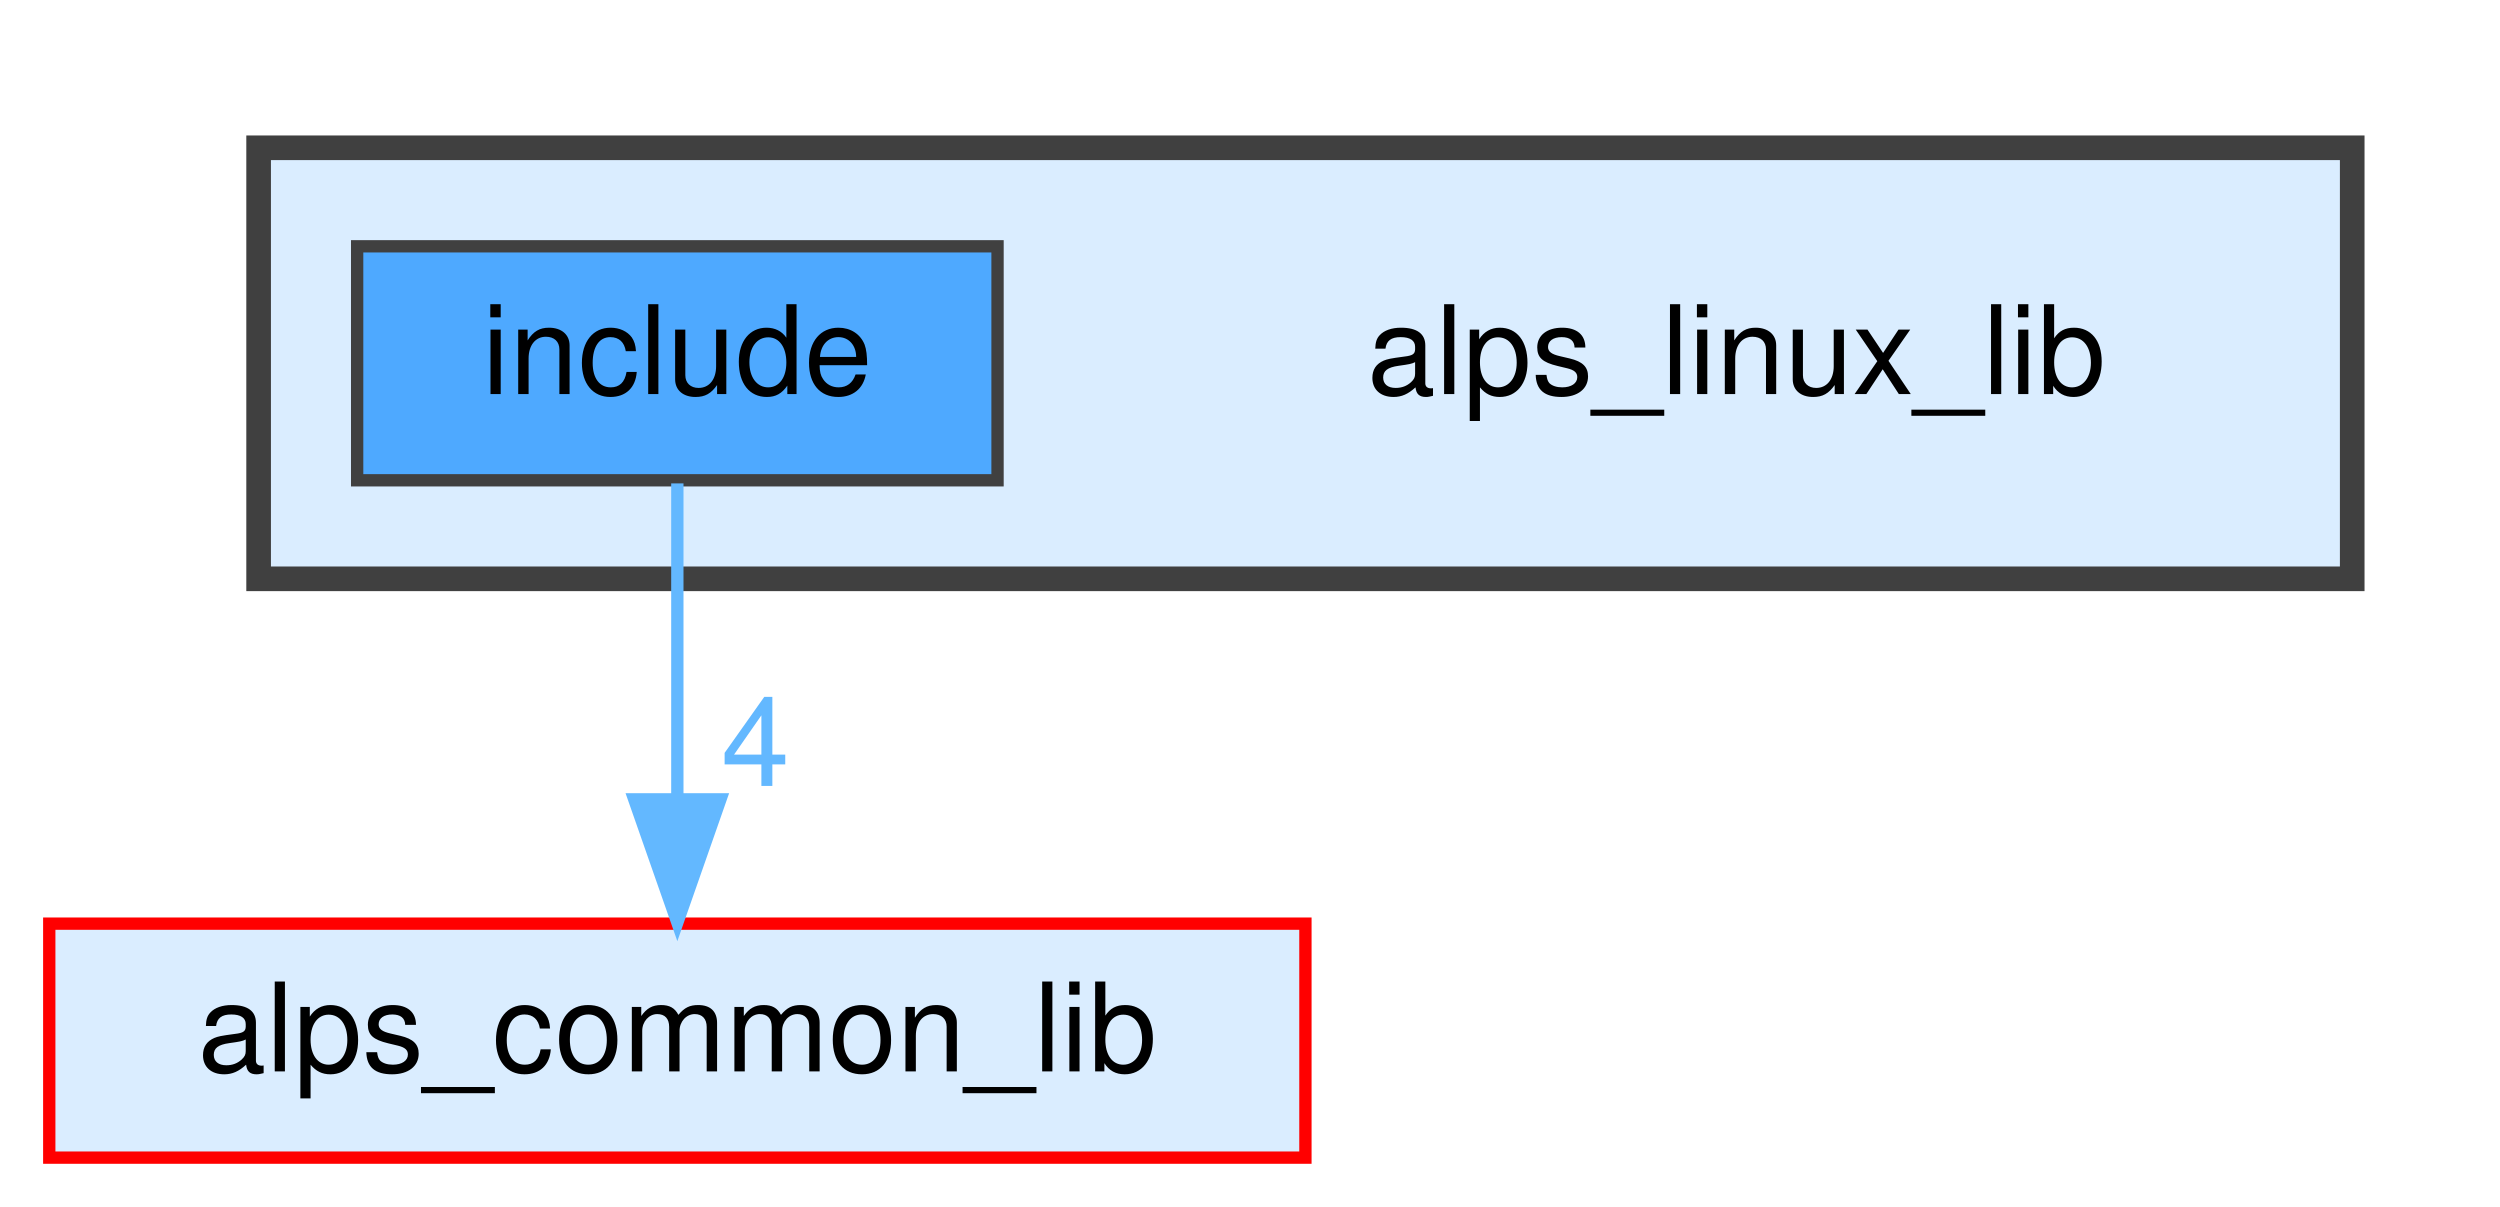
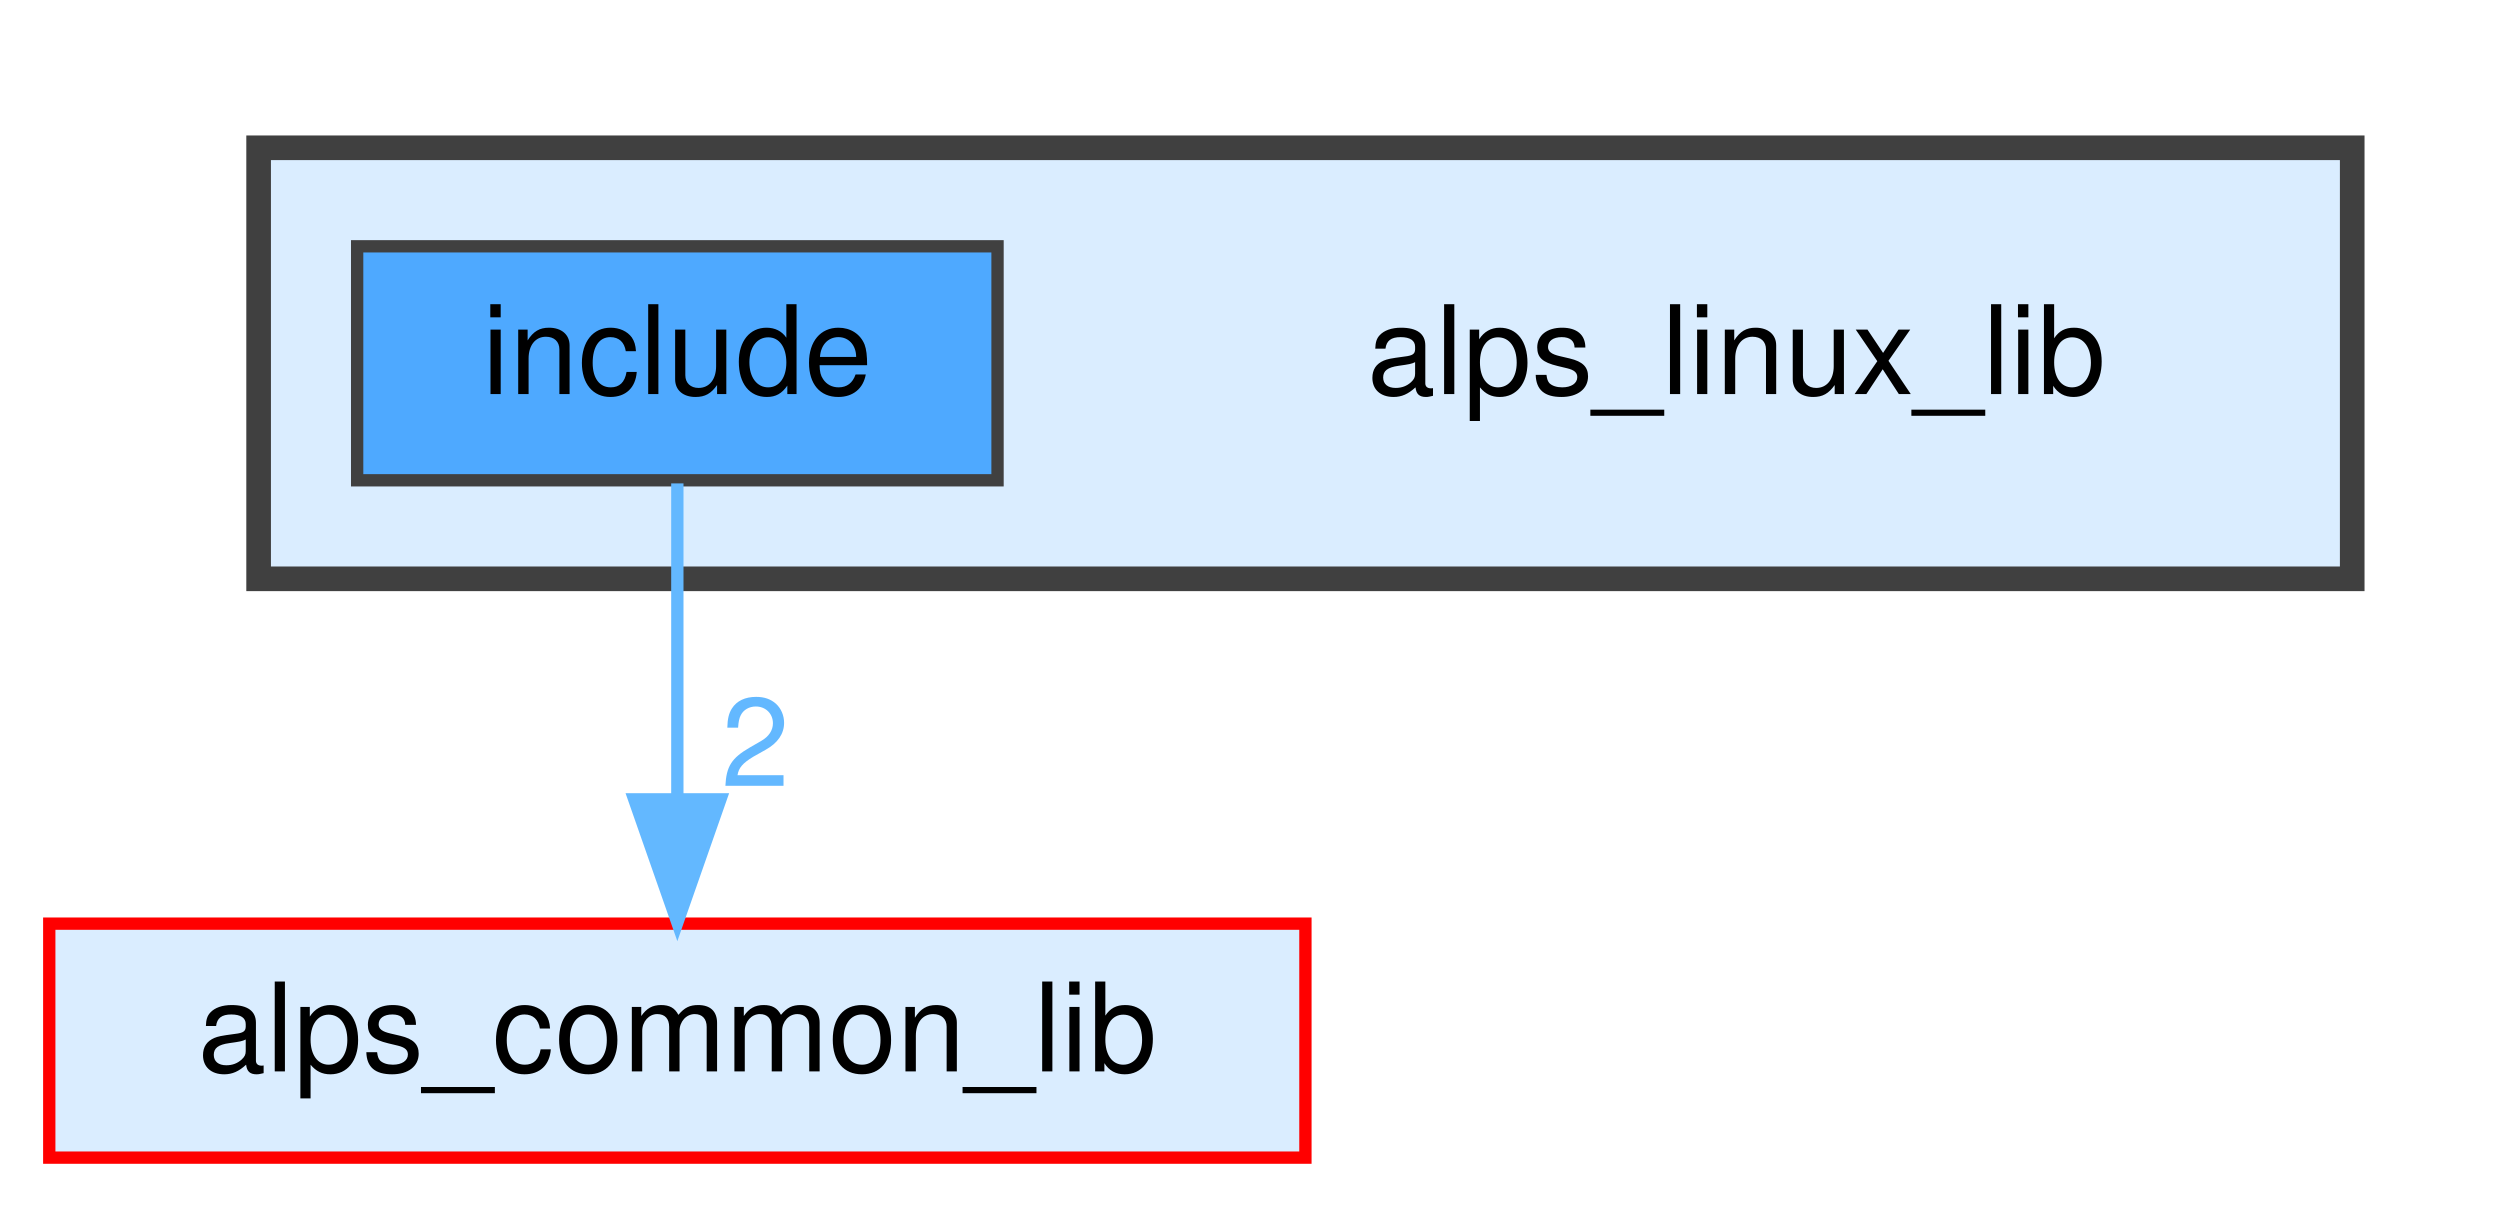
<svg xmlns="http://www.w3.org/2000/svg" xmlns:xlink="http://www.w3.org/1999/xlink" width="203pt" height="98pt" viewBox="0.00 0.00 203.00 98.00">
  <g id="graph0" class="graph" transform="scale(1 1) rotate(0) translate(4 94)">
    <g id="clust1" class="cluster">
      <g id="a_clust1">
        <a xlink:href="dir_1c56f1202c4b9b2556a51beaa852430f.html" target="_top">
          <polygon fill="#daedff" stroke="#404040" stroke-width="2" points="17,-47 17,-82 187,-82 187,-47 17,-47" />
        </a>
      </g>
    </g>
    <g id="node1" class="node">
      <text text-anchor="middle" x="137" y="-62" font-family="Helvetica,sans-Serif" font-size="10.00">alps_linux_lib</text>
    </g>
    <g id="node2" class="node">
      <g id="a_node2">
        <a xlink:href="dir_6d217df781fc4021ea64ca101836a906.html" target="_top" xlink:title="include">
          <polygon fill="#4ea9ff" stroke="#404040" points="77,-74 25,-74 25,-55 77,-55 77,-74" />
          <text text-anchor="middle" x="51" y="-62" font-family="Helvetica,sans-Serif" font-size="10.00">include</text>
        </a>
      </g>
    </g>
    <g id="node3" class="node">
      <g id="a_node3">
        <a xlink:href="dir_fcd1ba41f8679fcc7bf76d667eaa0e17.html" target="_top" xlink:title="alps_common_lib">
          <polygon fill="#daedff" stroke="red" points="102,-19 0,-19 0,0 102,0 102,-19" />
          <text text-anchor="middle" x="51" y="-7" font-family="Helvetica,sans-Serif" font-size="10.00">alps_common_lib</text>
        </a>
      </g>
    </g>
    <g id="edge1" class="edge">
      <path fill="none" stroke="#63b8ff" d="M51,-54.75C51,-47.8 51,-37.85 51,-29.13" />
      <polygon fill="#63b8ff" stroke="#63b8ff" points="54.5,-29.09 51,-19.09 47.5,-29.09 54.5,-29.09" />
      <g id="a_edge1-headlabel">
-         <a xlink:href="dir_000021_000003.html" target="_top" xlink:title="4">
-           <text text-anchor="middle" x="57.34" y="-30.18" font-family="Helvetica,sans-Serif" font-size="10.00" fill="#63b8ff">4</text>
+         <a xlink:href="dir_000021_000003.html" target="_top" xlink:title="2">
+           <text text-anchor="middle" x="57.34" y="-30.18" font-family="Helvetica,sans-Serif" font-size="10.00" fill="#63b8ff">2</text>
        </a>
      </g>
    </g>
  </g>
</svg>
